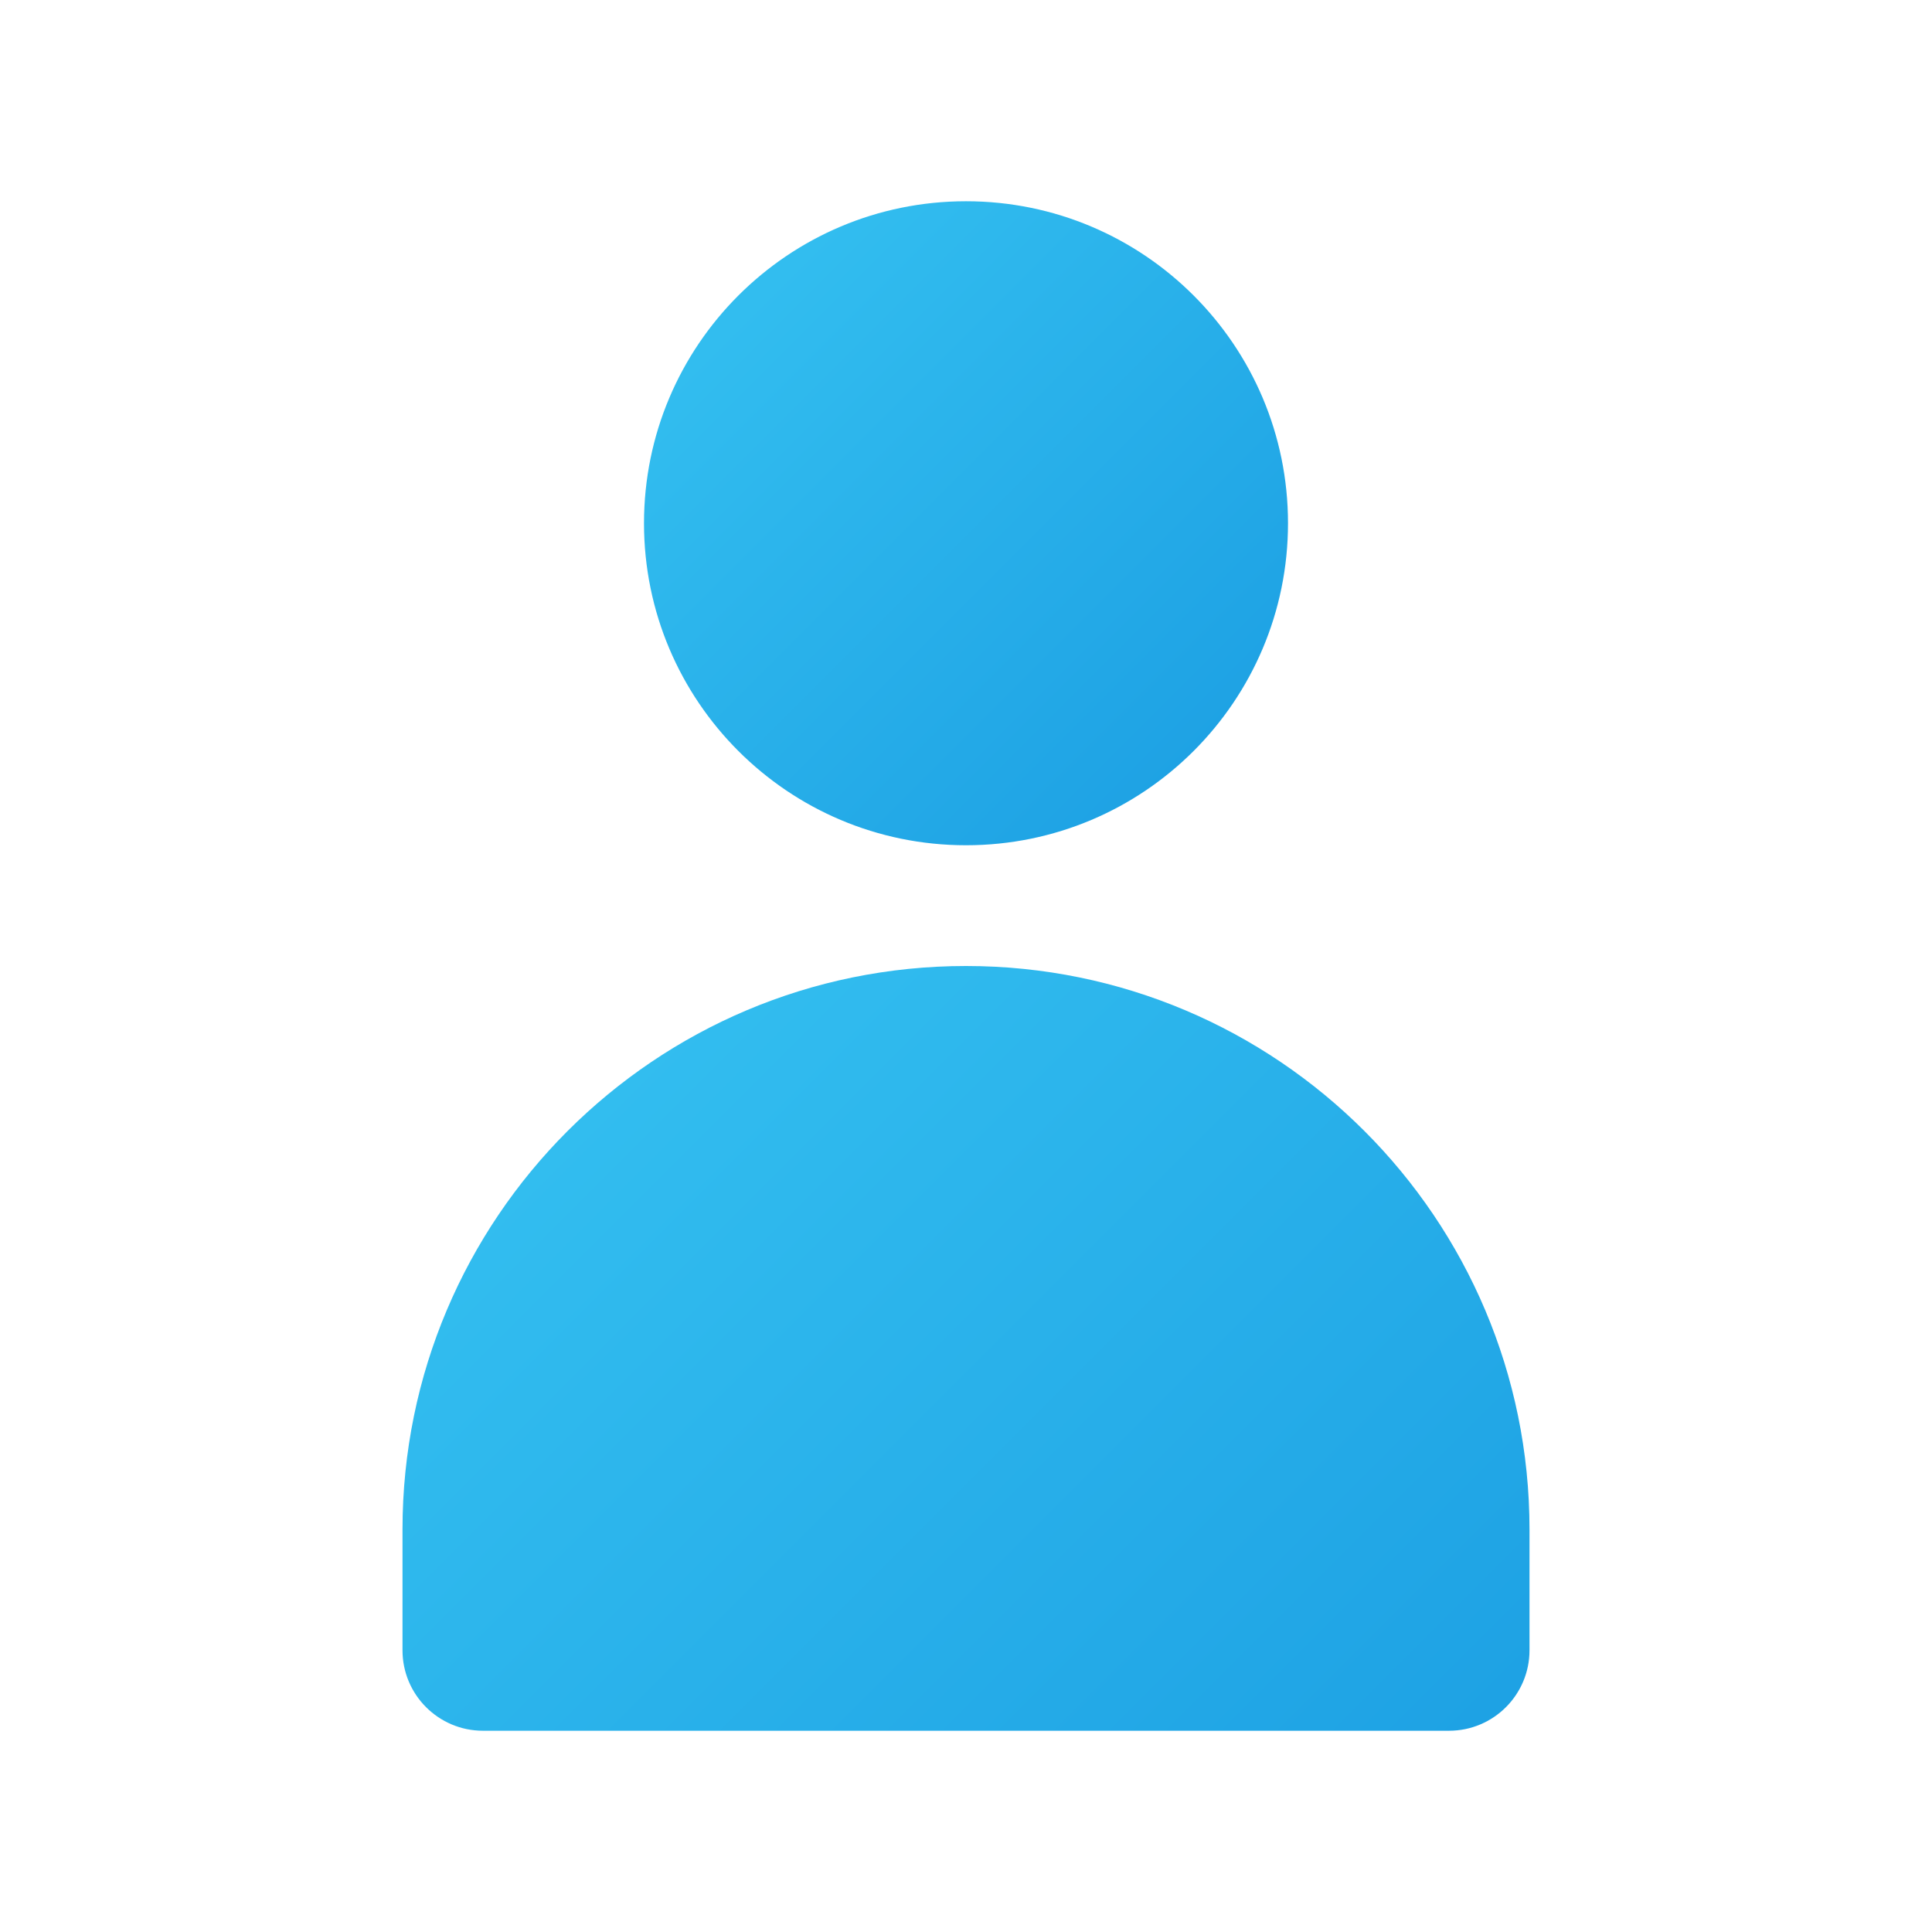
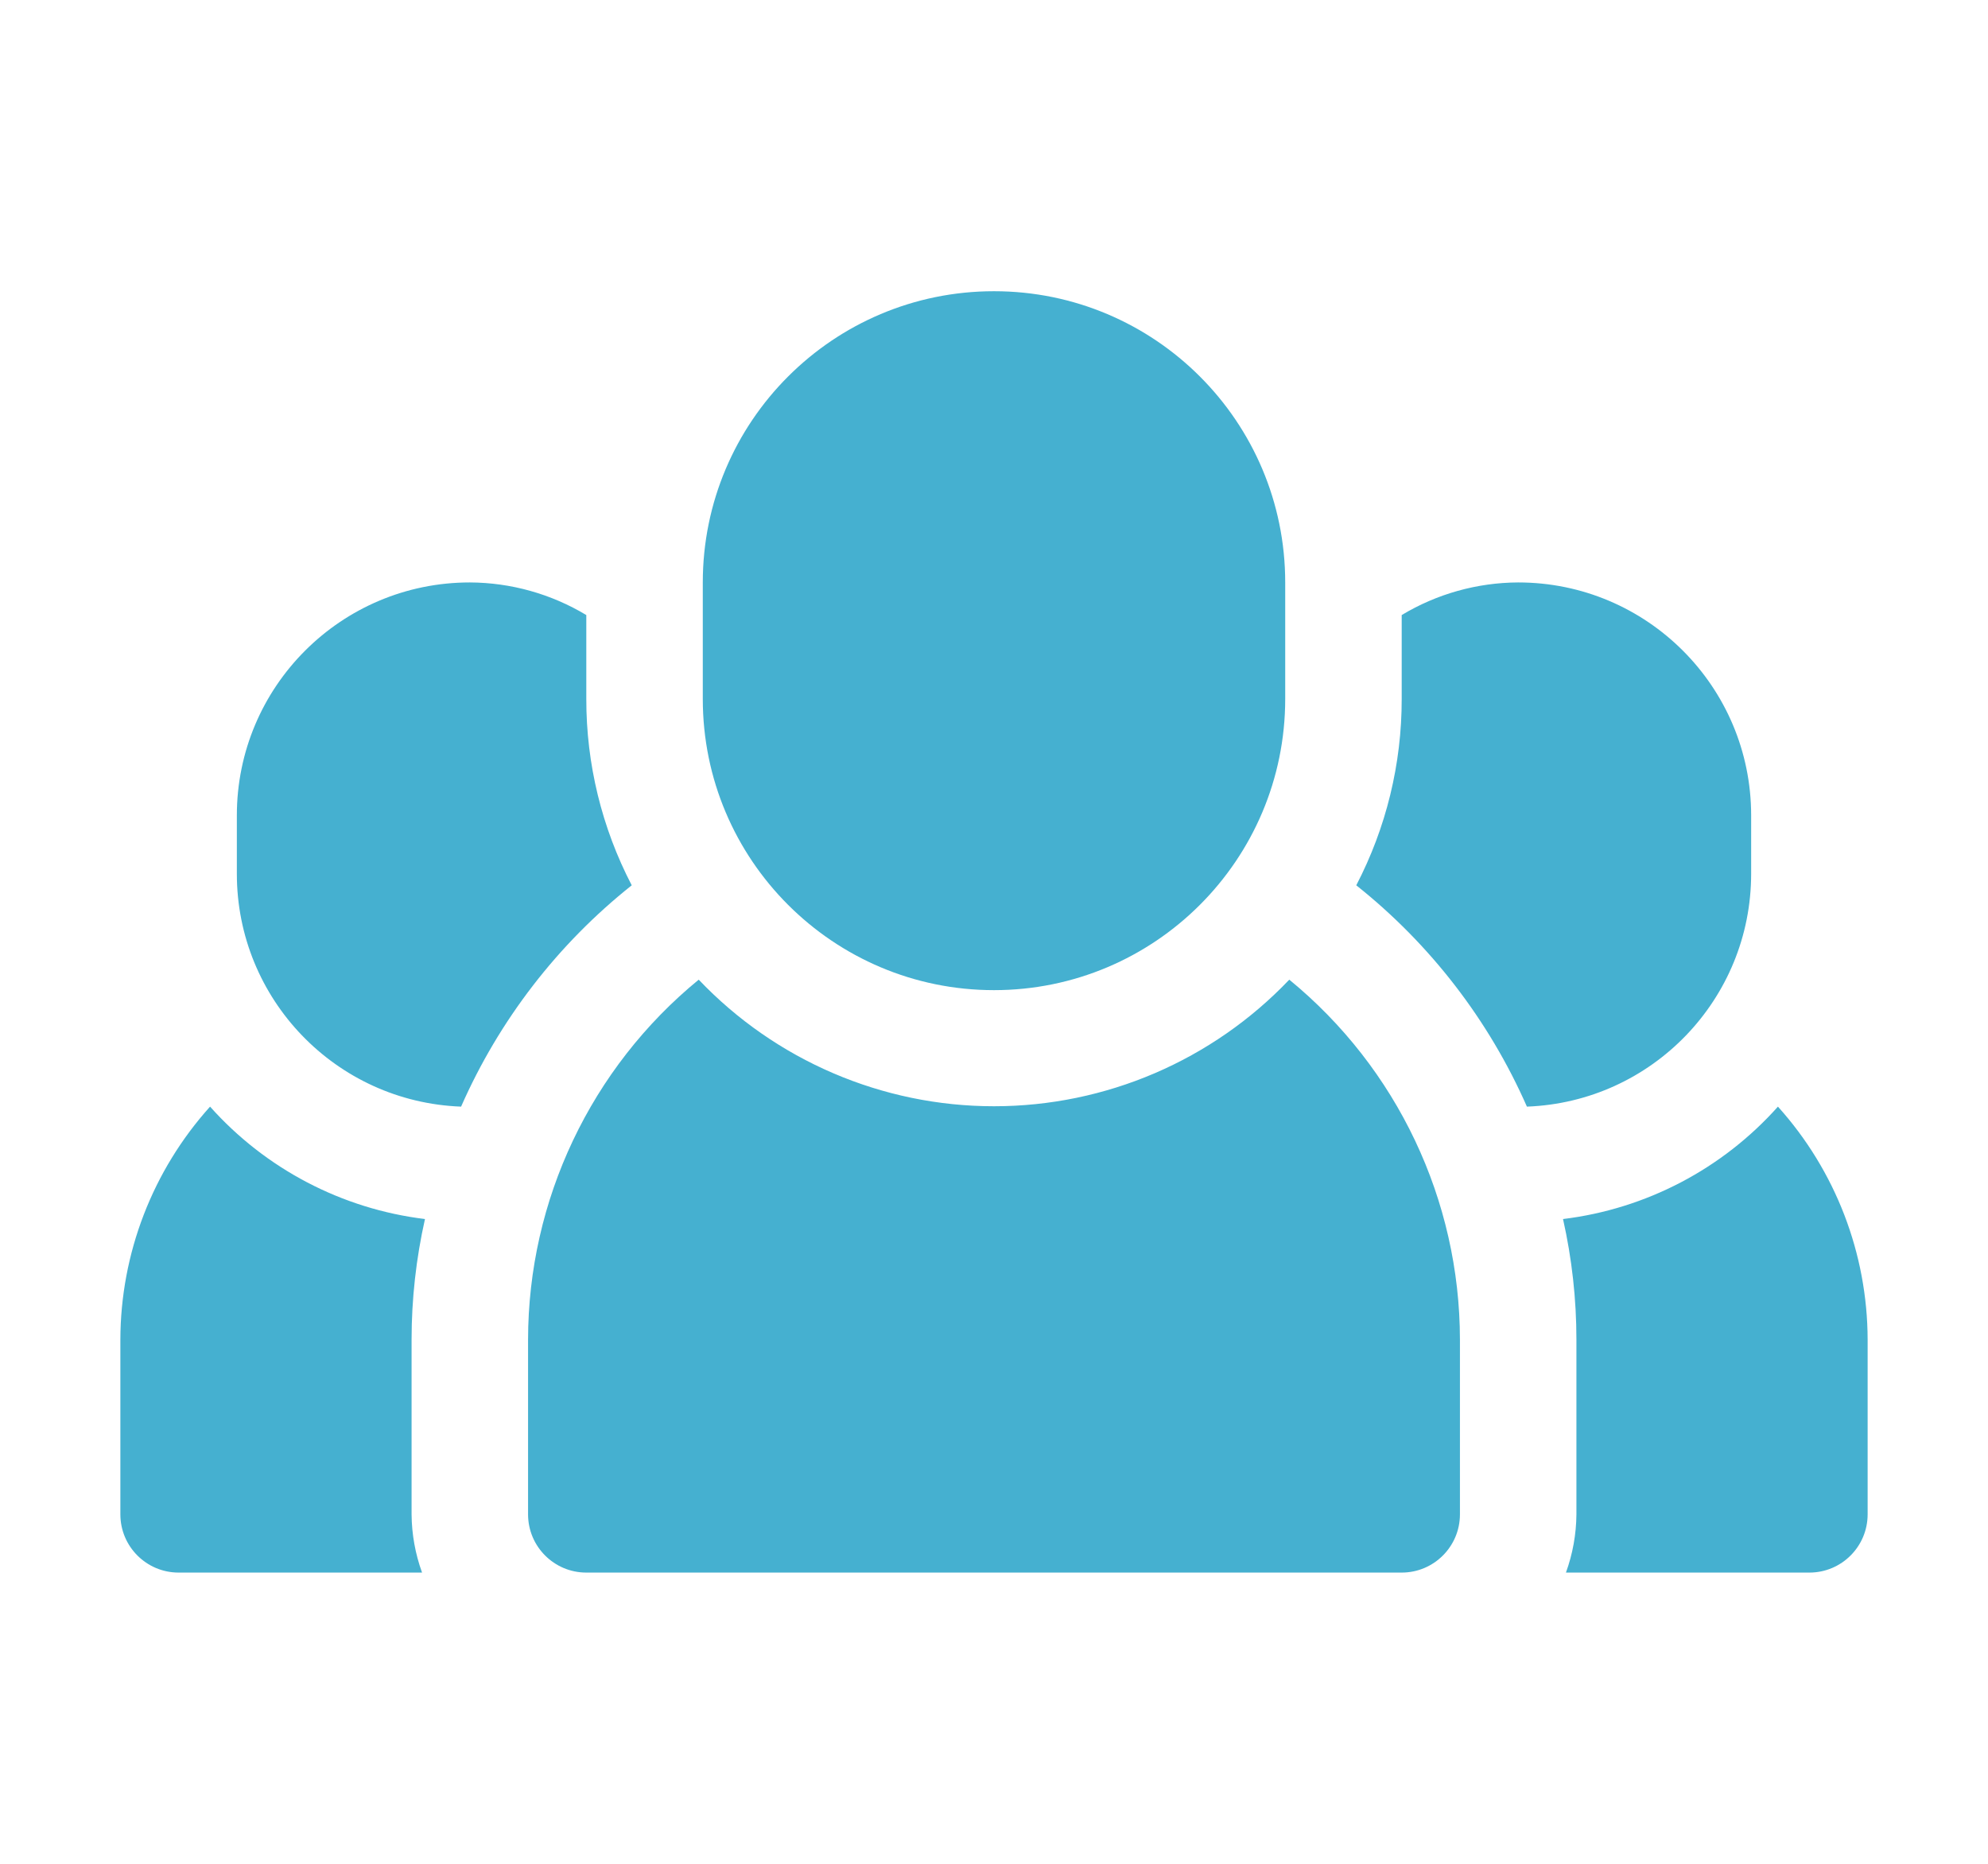
- <svg xmlns="http://www.w3.org/2000/svg" viewBox="0 0 48 48" width="30px" height="30px">
-   <linearGradient id="jlYSOtDdslgAGokS0kAUha" x1="18.573" x2="29.735" y1="7.573" y2="18.735" gradientUnits="userSpaceOnUse">
-     <stop offset="0" stop-color="#32bdef" />
-     <stop offset="1" stop-color="#1ea2e4" />
-   </linearGradient>
-   <circle cx="24" cy="13" r="8" fill="url(#jlYSOtDdslgAGokS0kAUha)" />
-   <linearGradient id="jlYSOtDdslgAGokS0kAUhb" x1="14.593" x2="33.266" y1="27.608" y2="46.281" gradientUnits="userSpaceOnUse">
-     <stop offset="0" stop-color="#32bdef" />
-     <stop offset="1" stop-color="#1ea2e4" />
-   </linearGradient>
-   <path fill="url(#jlYSOtDdslgAGokS0kAUhb)" d="M24,24c-7.732,0-14,6.268-14,14v3c0,1.105,0.895,2,2,2h24c1.105,0,2-0.895,2-2v-3 C38,30.268,31.732,24,24,24z" />
+ <svg xmlns="http://www.w3.org/2000/svg" viewBox="0 0 32 32" width="32px" height="30px">
+   <path d="M6.23 20.93A5.9 5.9 0 0 1 2.54 19 6 6 0 0 0 1 23v3a1 1 0 0 0 1 1h4.18A3 3 0 0 1 6 26v-3a9.45 9.45 0 0 1 .23-2.07ZM9.78 15.2A6.91 6.91 0 0 1 9 12v-1.44A3.91 3.91 0 0 0 7 10a4 4 0 0 0-4 4v1a4 4 0 0 0 3.85 4 10 10 0 0 1 2.93-3.8ZM29.46 19a5.9 5.9 0 0 1-3.69 1.93A9.45 9.45 0 0 1 26 23v3a3 3 0 0 1-.18 1H30a1 1 0 0 0 1-1v-3a6 6 0 0 0-1.54-4ZM29 15v-1a4 4 0 0 0-4-4 3.91 3.91 0 0 0-2 .56V12a6.91 6.91 0 0 1-.78 3.2 10 10 0 0 1 2.93 3.8A4 4 0 0 0 29 15ZM21.07 16.82a7 7 0 0 1-10.14 0A8 8 0 0 0 8 23v3a1 1 0 0 0 1 1h14a1 1 0 0 0 1-1v-3a8 8 0 0 0-2.93-6.18Z" fill="#45b0d0" class="fill-000000" />
+   <path d="M16 17a5 5 0 0 0 5-5v-2a5 5 0 0 0-10 0v2a5 5 0 0 0 5 5Z" fill="#45b0d0" class="fill-000000" />
</svg>
